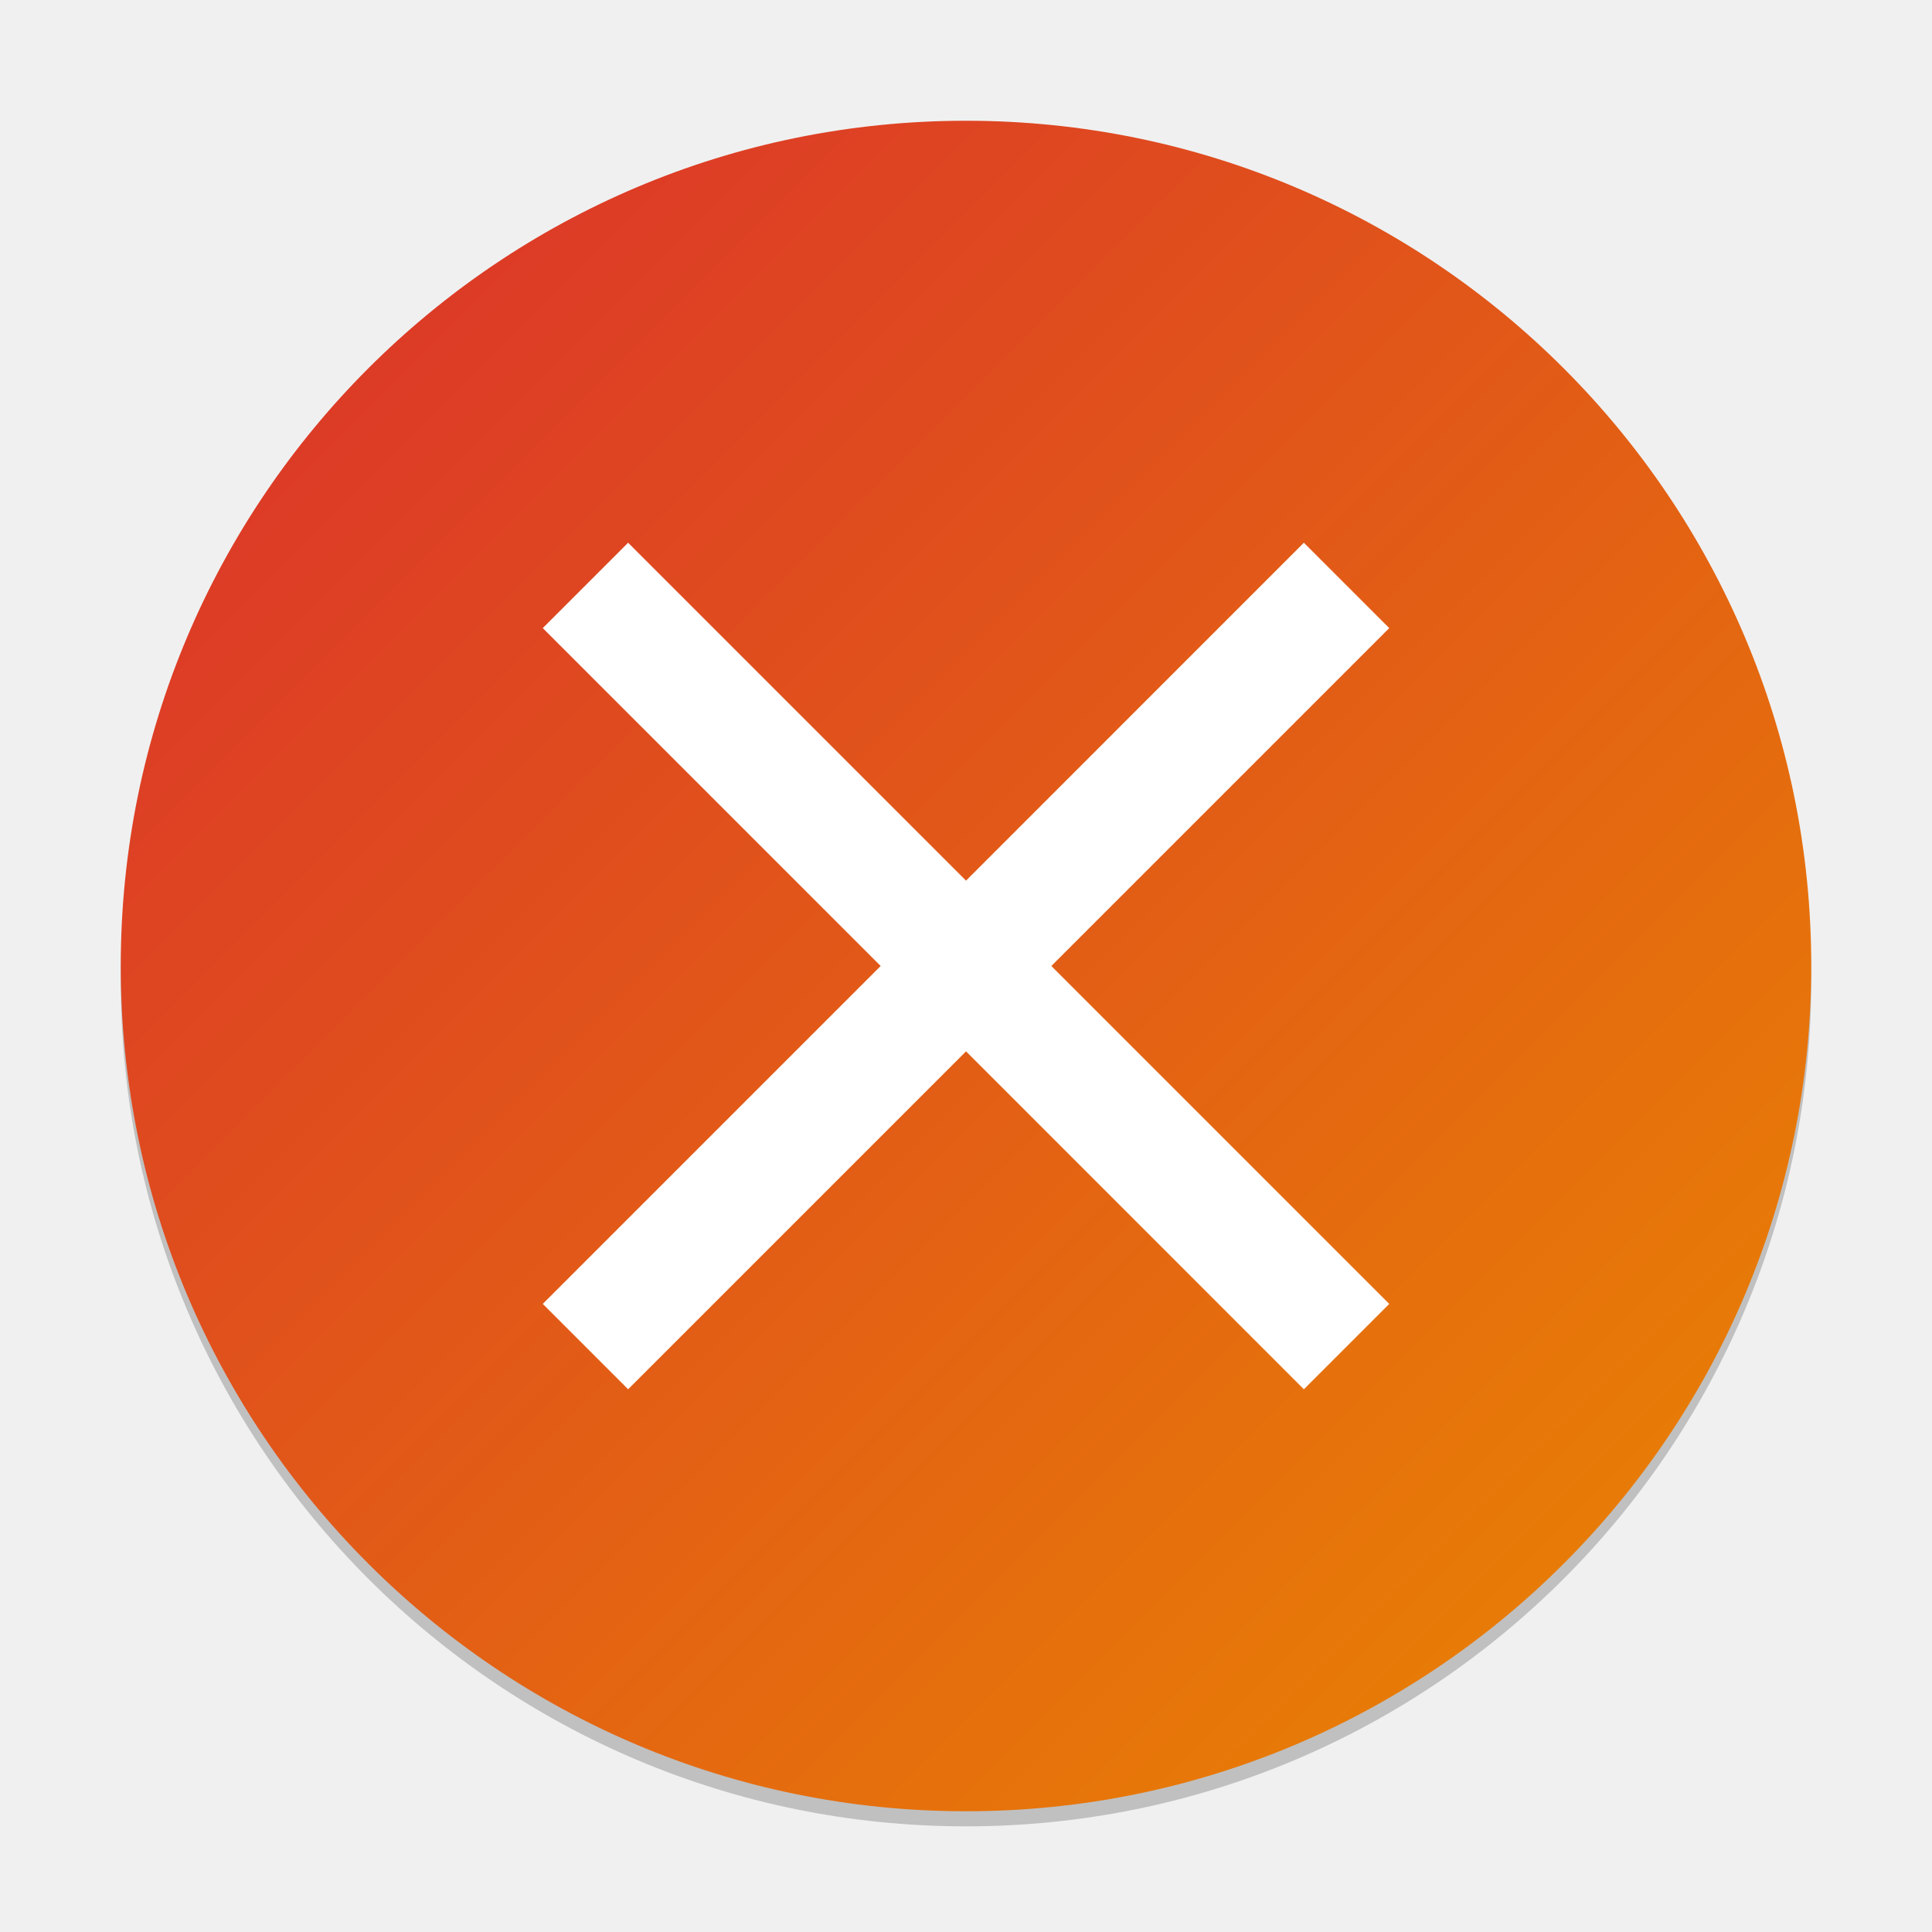
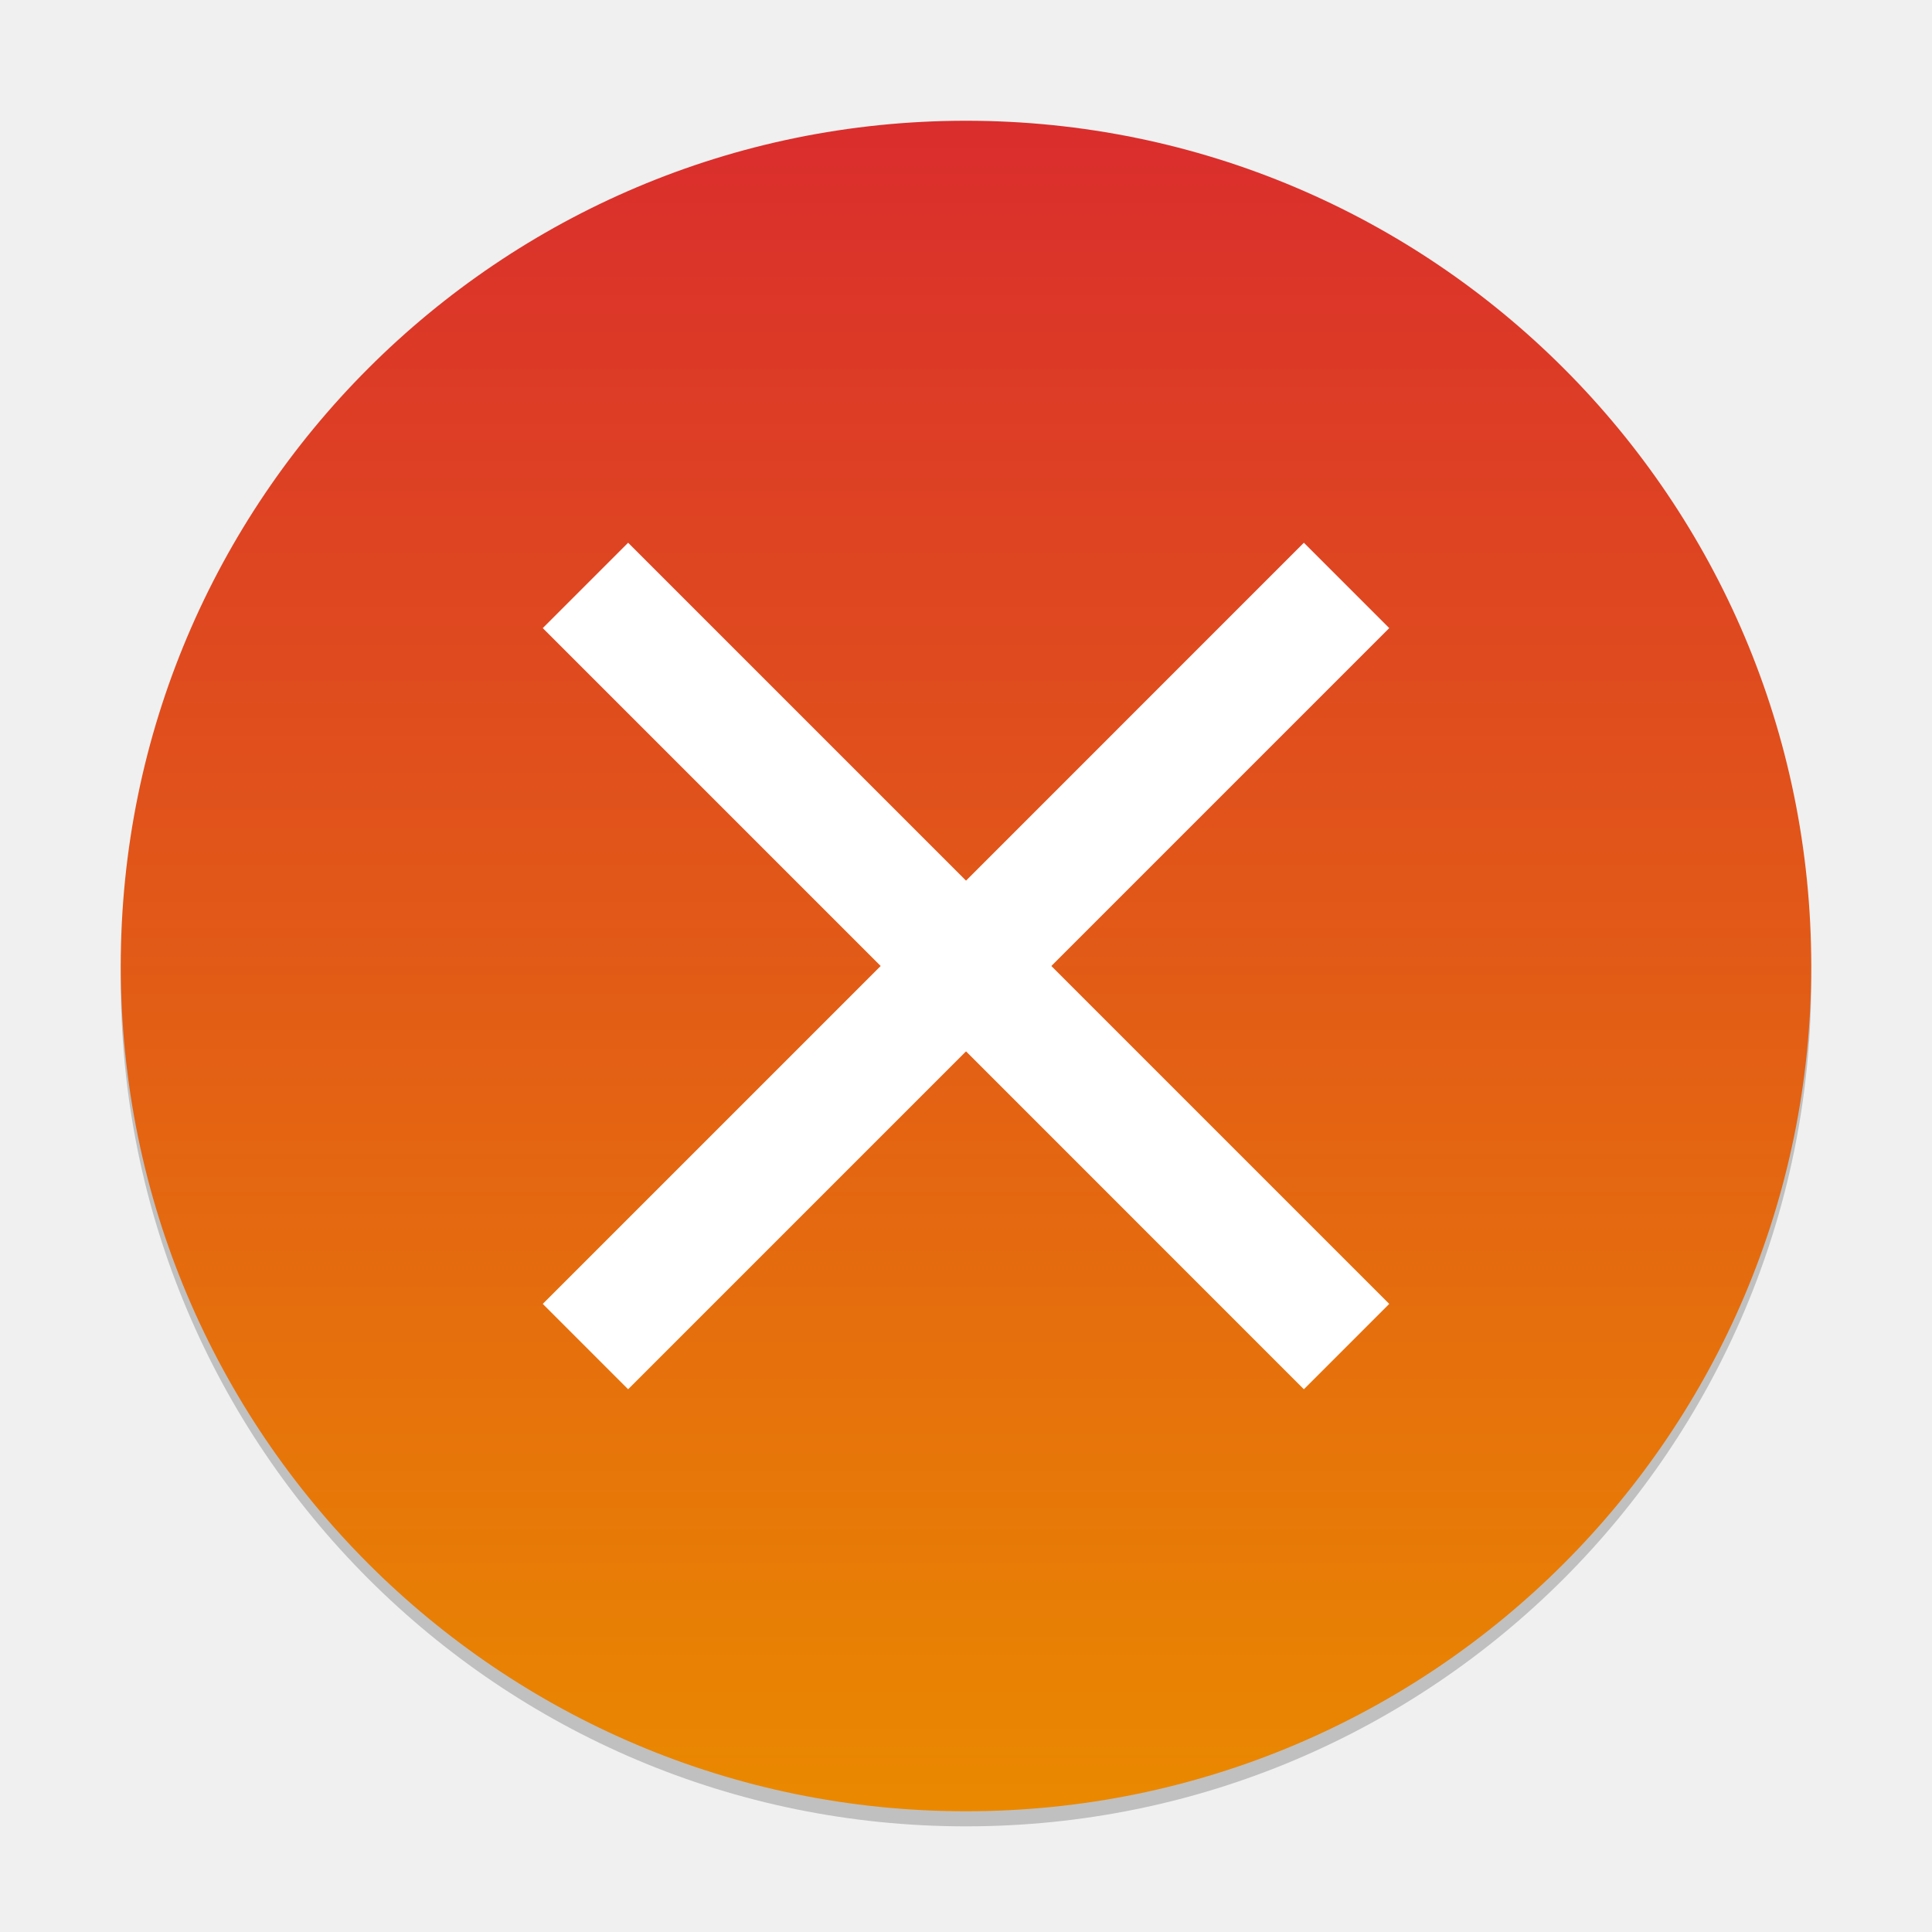
<svg xmlns="http://www.w3.org/2000/svg" xmlns:xlink="http://www.w3.org/1999/xlink" width="128" height="128" viewBox="0 0 128 128" version="1.1" id="svg5">
  <defs id="defs2">
-     <linearGradient xlink:href="#linearGradient5312" id="linearGradient2881" x1="3" y1="3" x2="29" y2="29" gradientUnits="userSpaceOnUse" gradientTransform="matrix(4.307692,0,0,4.307692,-4.923077,-4.923077)" />
+     <linearGradient xlink:href="#linearGradient5312" id="linearGradient2881" x1="16" y1="3" x2="16" y2="29" gradientUnits="userSpaceOnUse" gradientTransform="matrix(4.307692,0,0,4.307692,-4.923077,-4.923077)" />
    <linearGradient id="linearGradient5312">
      <stop style="stop-color:#da2d2d;stop-opacity:1;" offset="0" id="stop5308" />
      <stop style="stop-color:#ea8900;stop-opacity:1;" offset="1" id="stop5310" />
    </linearGradient>
  </defs>
  <circle style="opacity:0.2;fill:#000000;fill-opacity:1;stroke:none;stroke-width:8.615;stroke-linecap:round;stroke-linejoin:round;stroke-dasharray:none;stroke-opacity:1" id="path2871" cx="64" cy="65" r="56" />
  <circle style="opacity:1;fill:url(#linearGradient2881);fill-opacity:1;stroke:none;stroke-width:8.615;stroke-linecap:round;stroke-linejoin:round;stroke-dasharray:none;stroke-opacity:1" id="path2873" cx="64" cy="64" r="56" />
  <path d="M 41.615,35.957 35.959,41.613 58.346,64 35.959,86.387 41.615,92.043 64.002,69.656 86.385,92.043 92.041,86.387 69.654,64 92.041,41.613 86.385,35.957 64.002,58.344 Z" style="fill:#ffffff;fill-rule:evenodd;stroke-width:7.559;paint-order:fill markers stroke" id="path5343" />
</svg>
